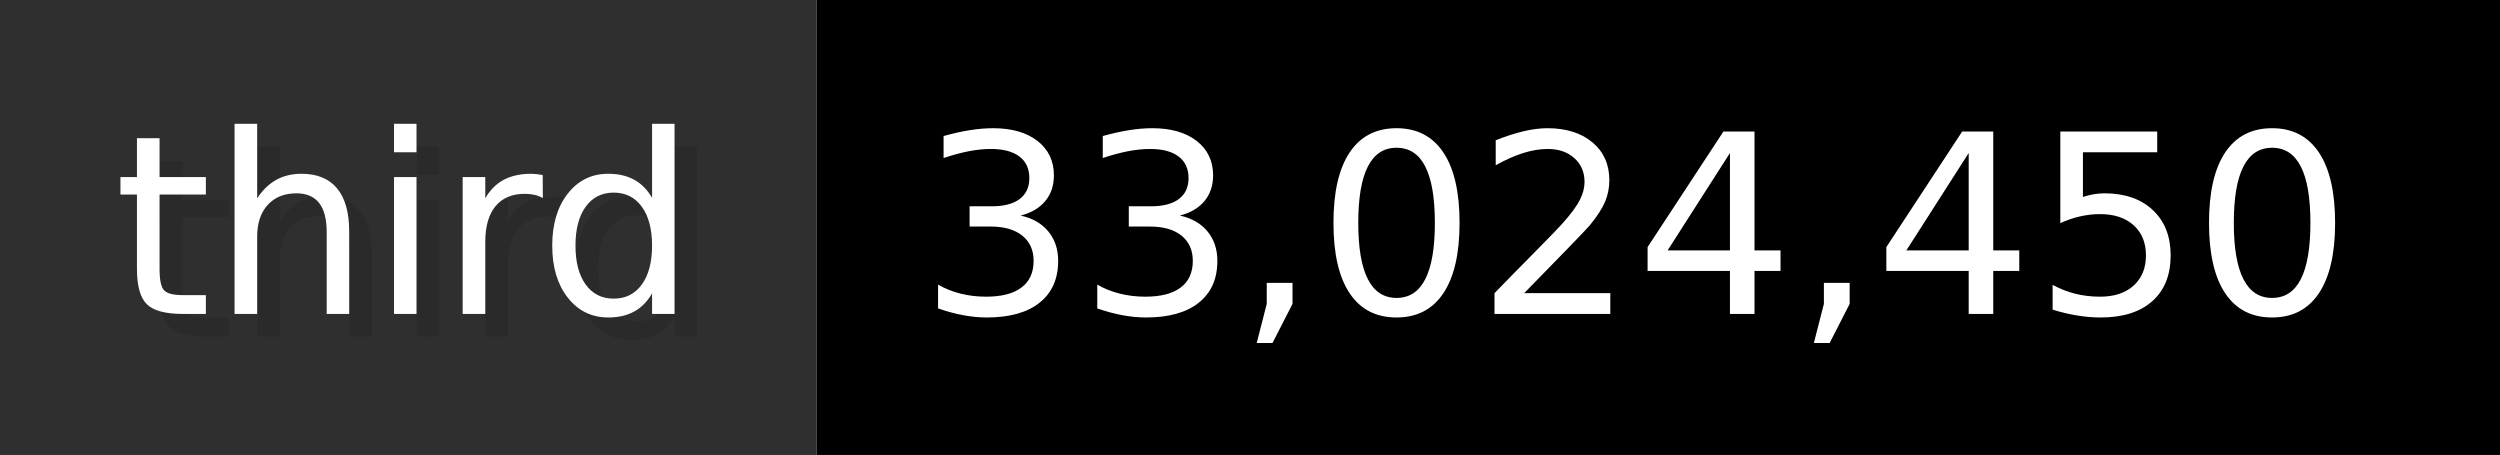
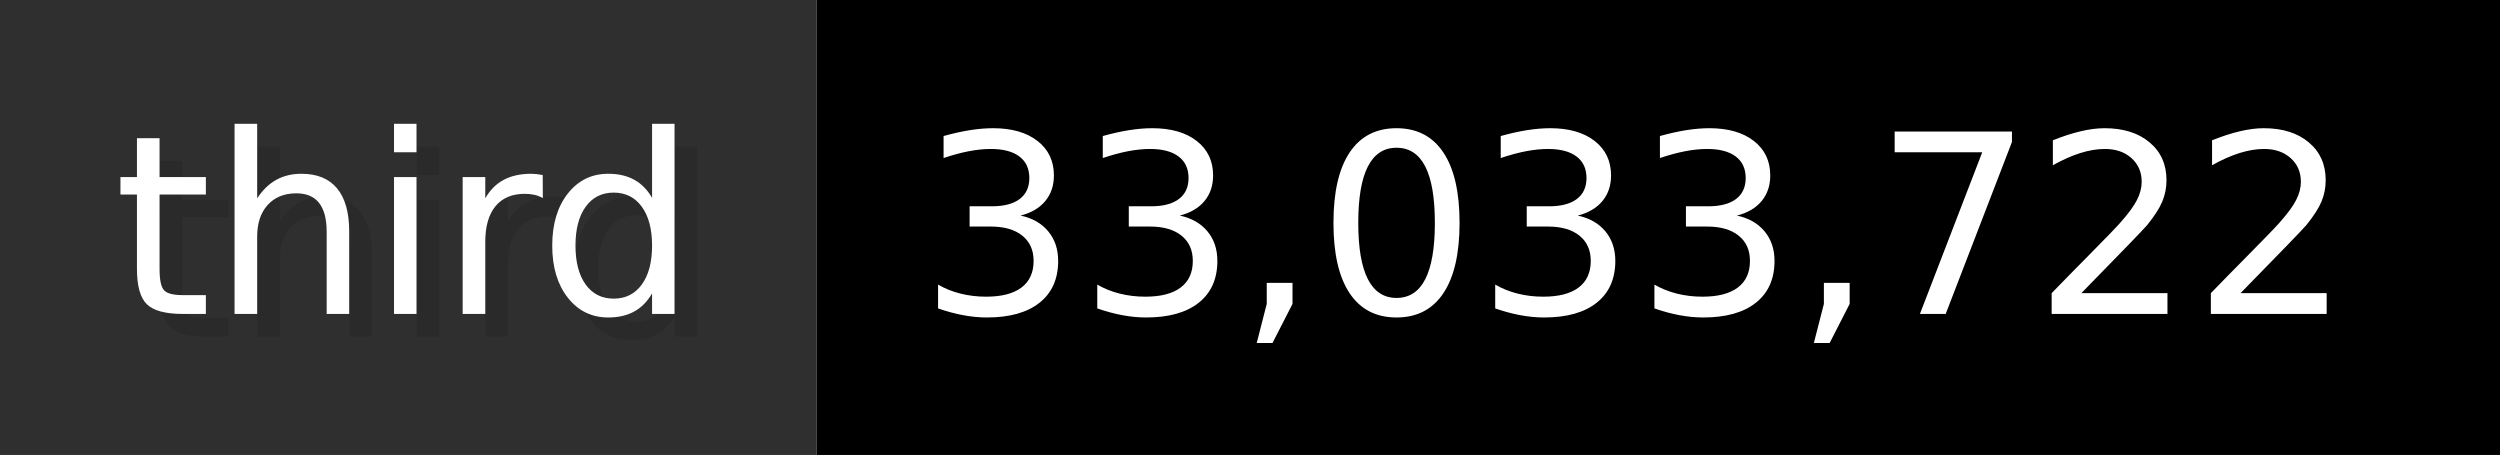
- <svg xmlns="http://www.w3.org/2000/svg" width="109.9" height="20" viewBox="0 0 1099 200" role="img" aria-label="third: 33,024,450">
+ <svg xmlns="http://www.w3.org/2000/svg" width="109.9" height="20" viewBox="0 0 1099 200" role="img" aria-label="third: 33,033,722">
  <g>
    <rect fill="#2F2F2F" width="359" height="200" />
    <rect fill="#" x="359" width="740" height="200" />
  </g>
  <g aria-hidden="true" fill="#fff" text-anchor="start" font-family="Verdana,DejaVu Sans,sans-serif" font-size="110">
    <text x="60" y="148" textLength="259" fill="#000" opacity="0.1">third</text>
    <text x="50" y="138" textLength="259">third</text>
-     <text x="414" y="148" textLength="640" fill="#000" opacity="0.1">33,024,450</text>
-     <text x="404" y="138" textLength="640">33,024,450</text>
+     <text x="414" y="148" textLength="640" fill="#000" opacity="0.1">33,033,722</text>
+     <text x="404" y="138" textLength="640">33,033,722</text>
  </g>
</svg>
